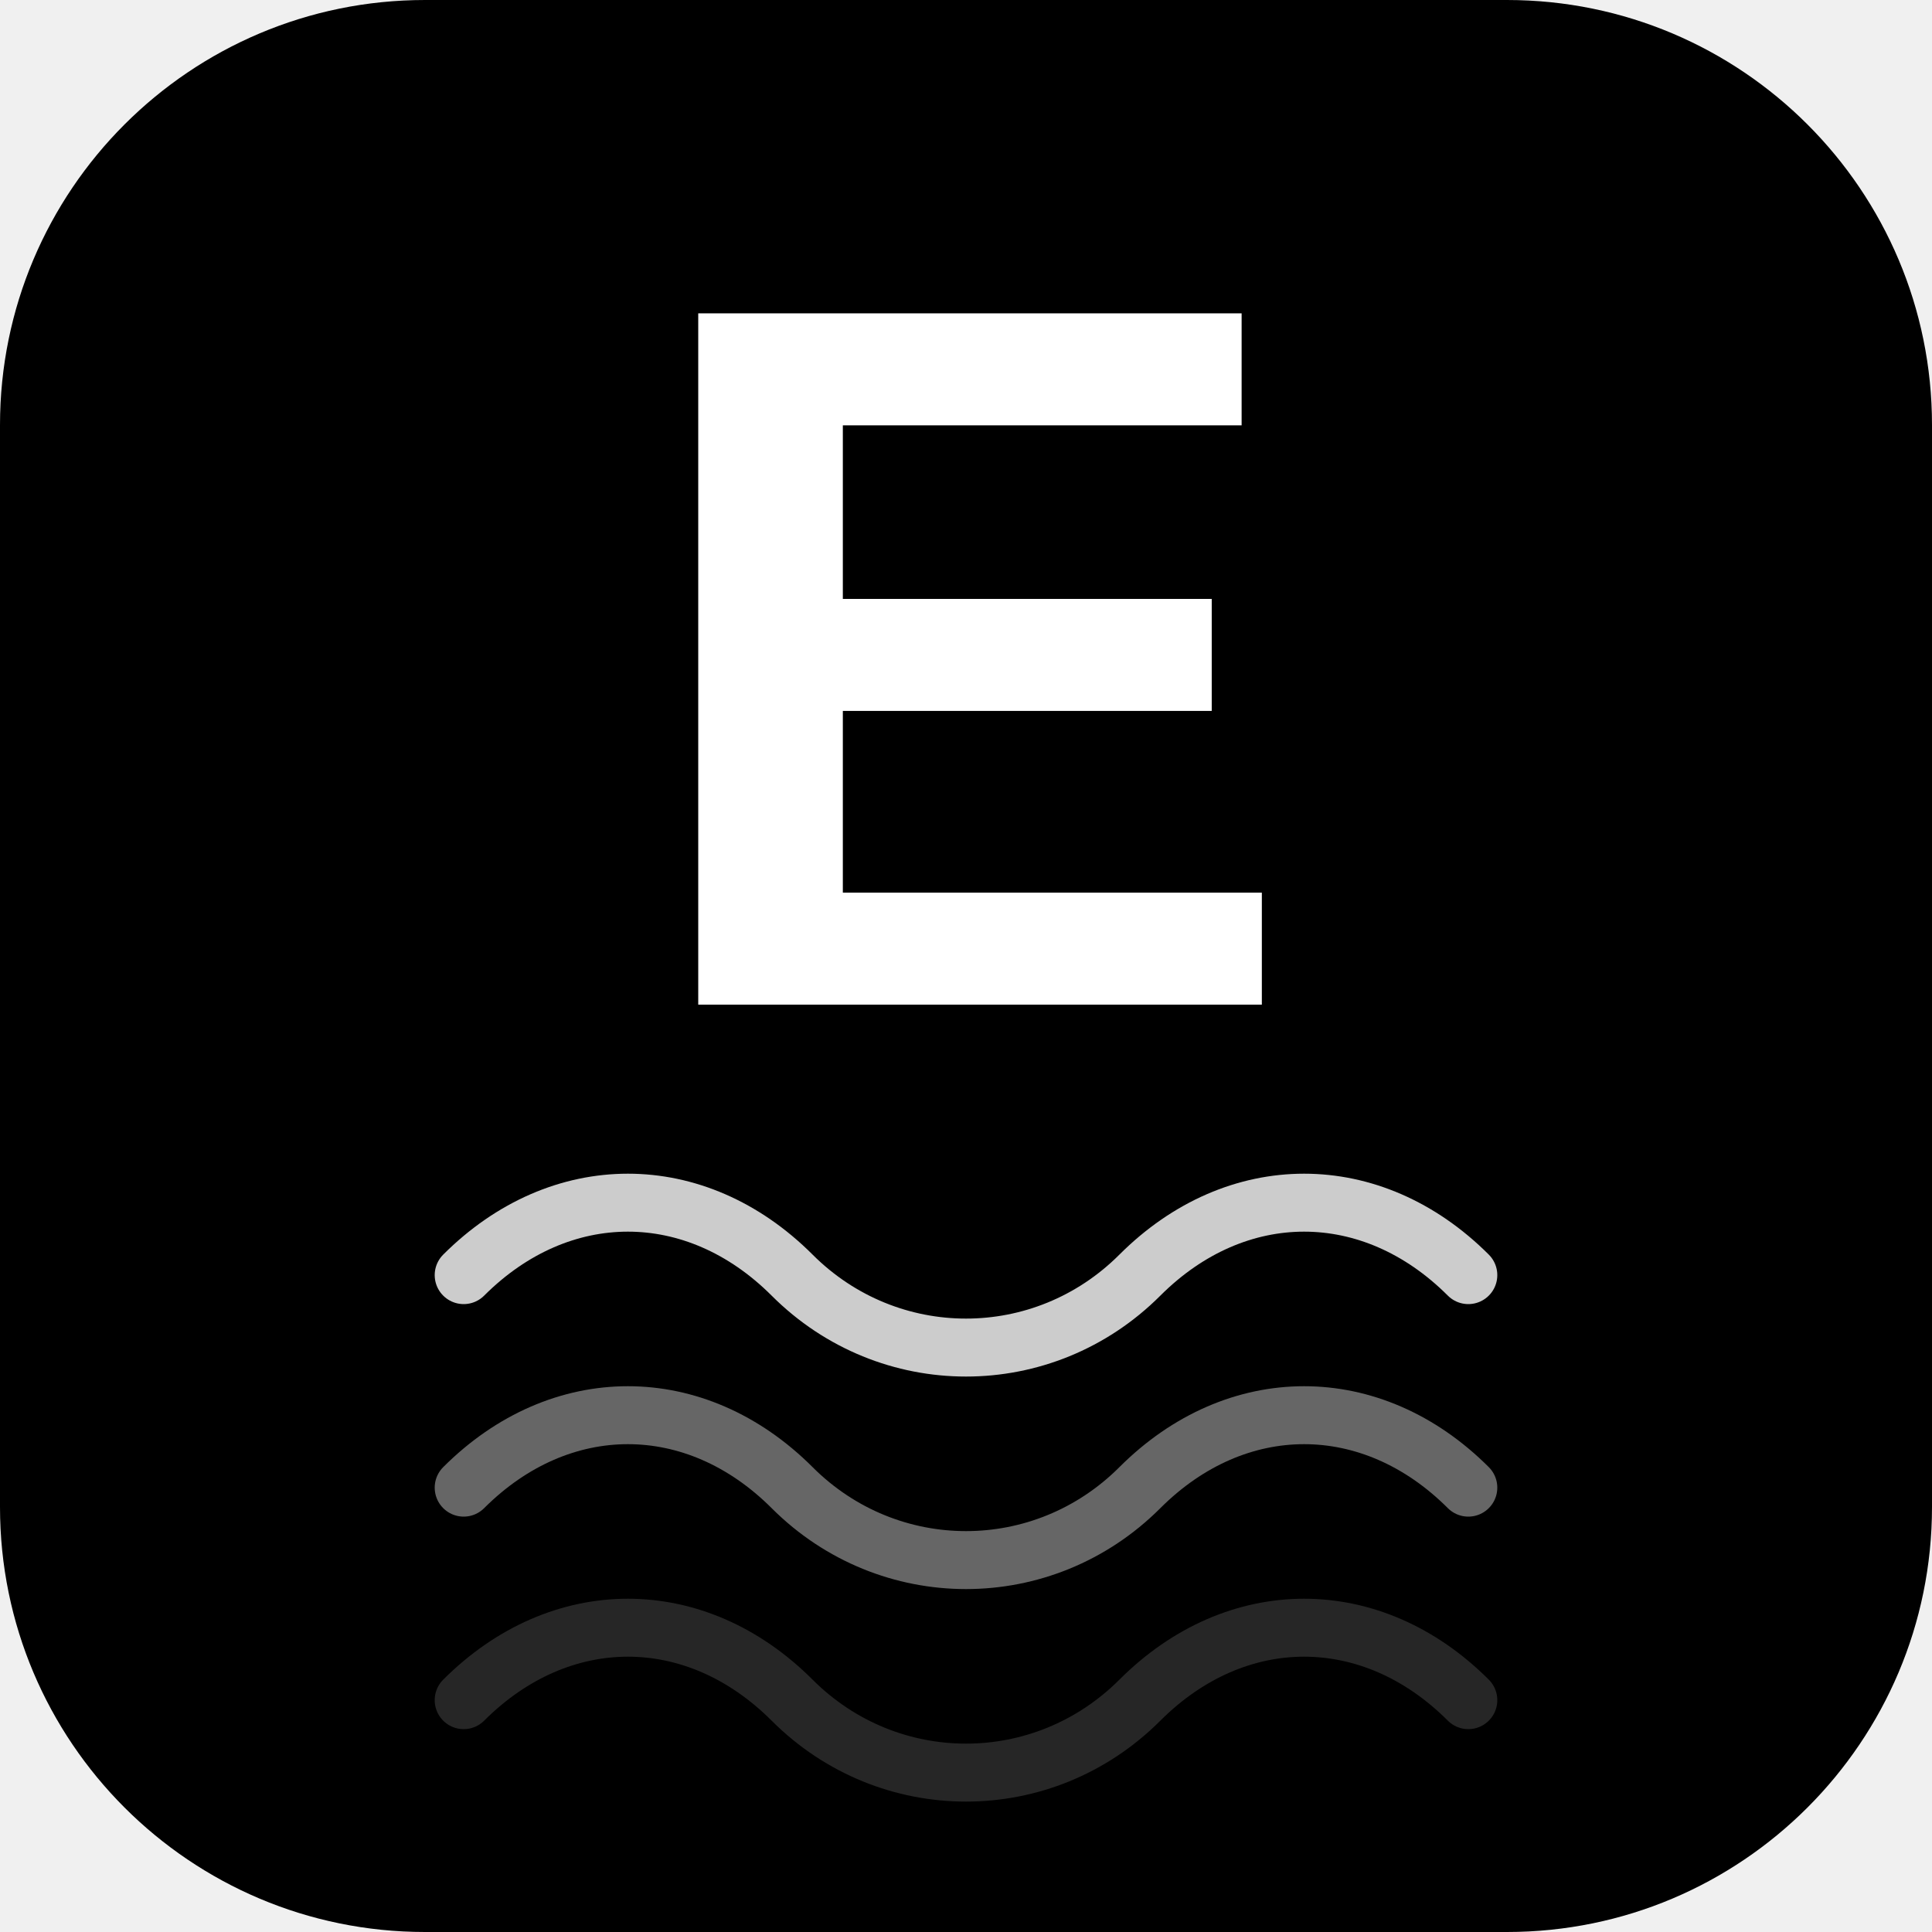
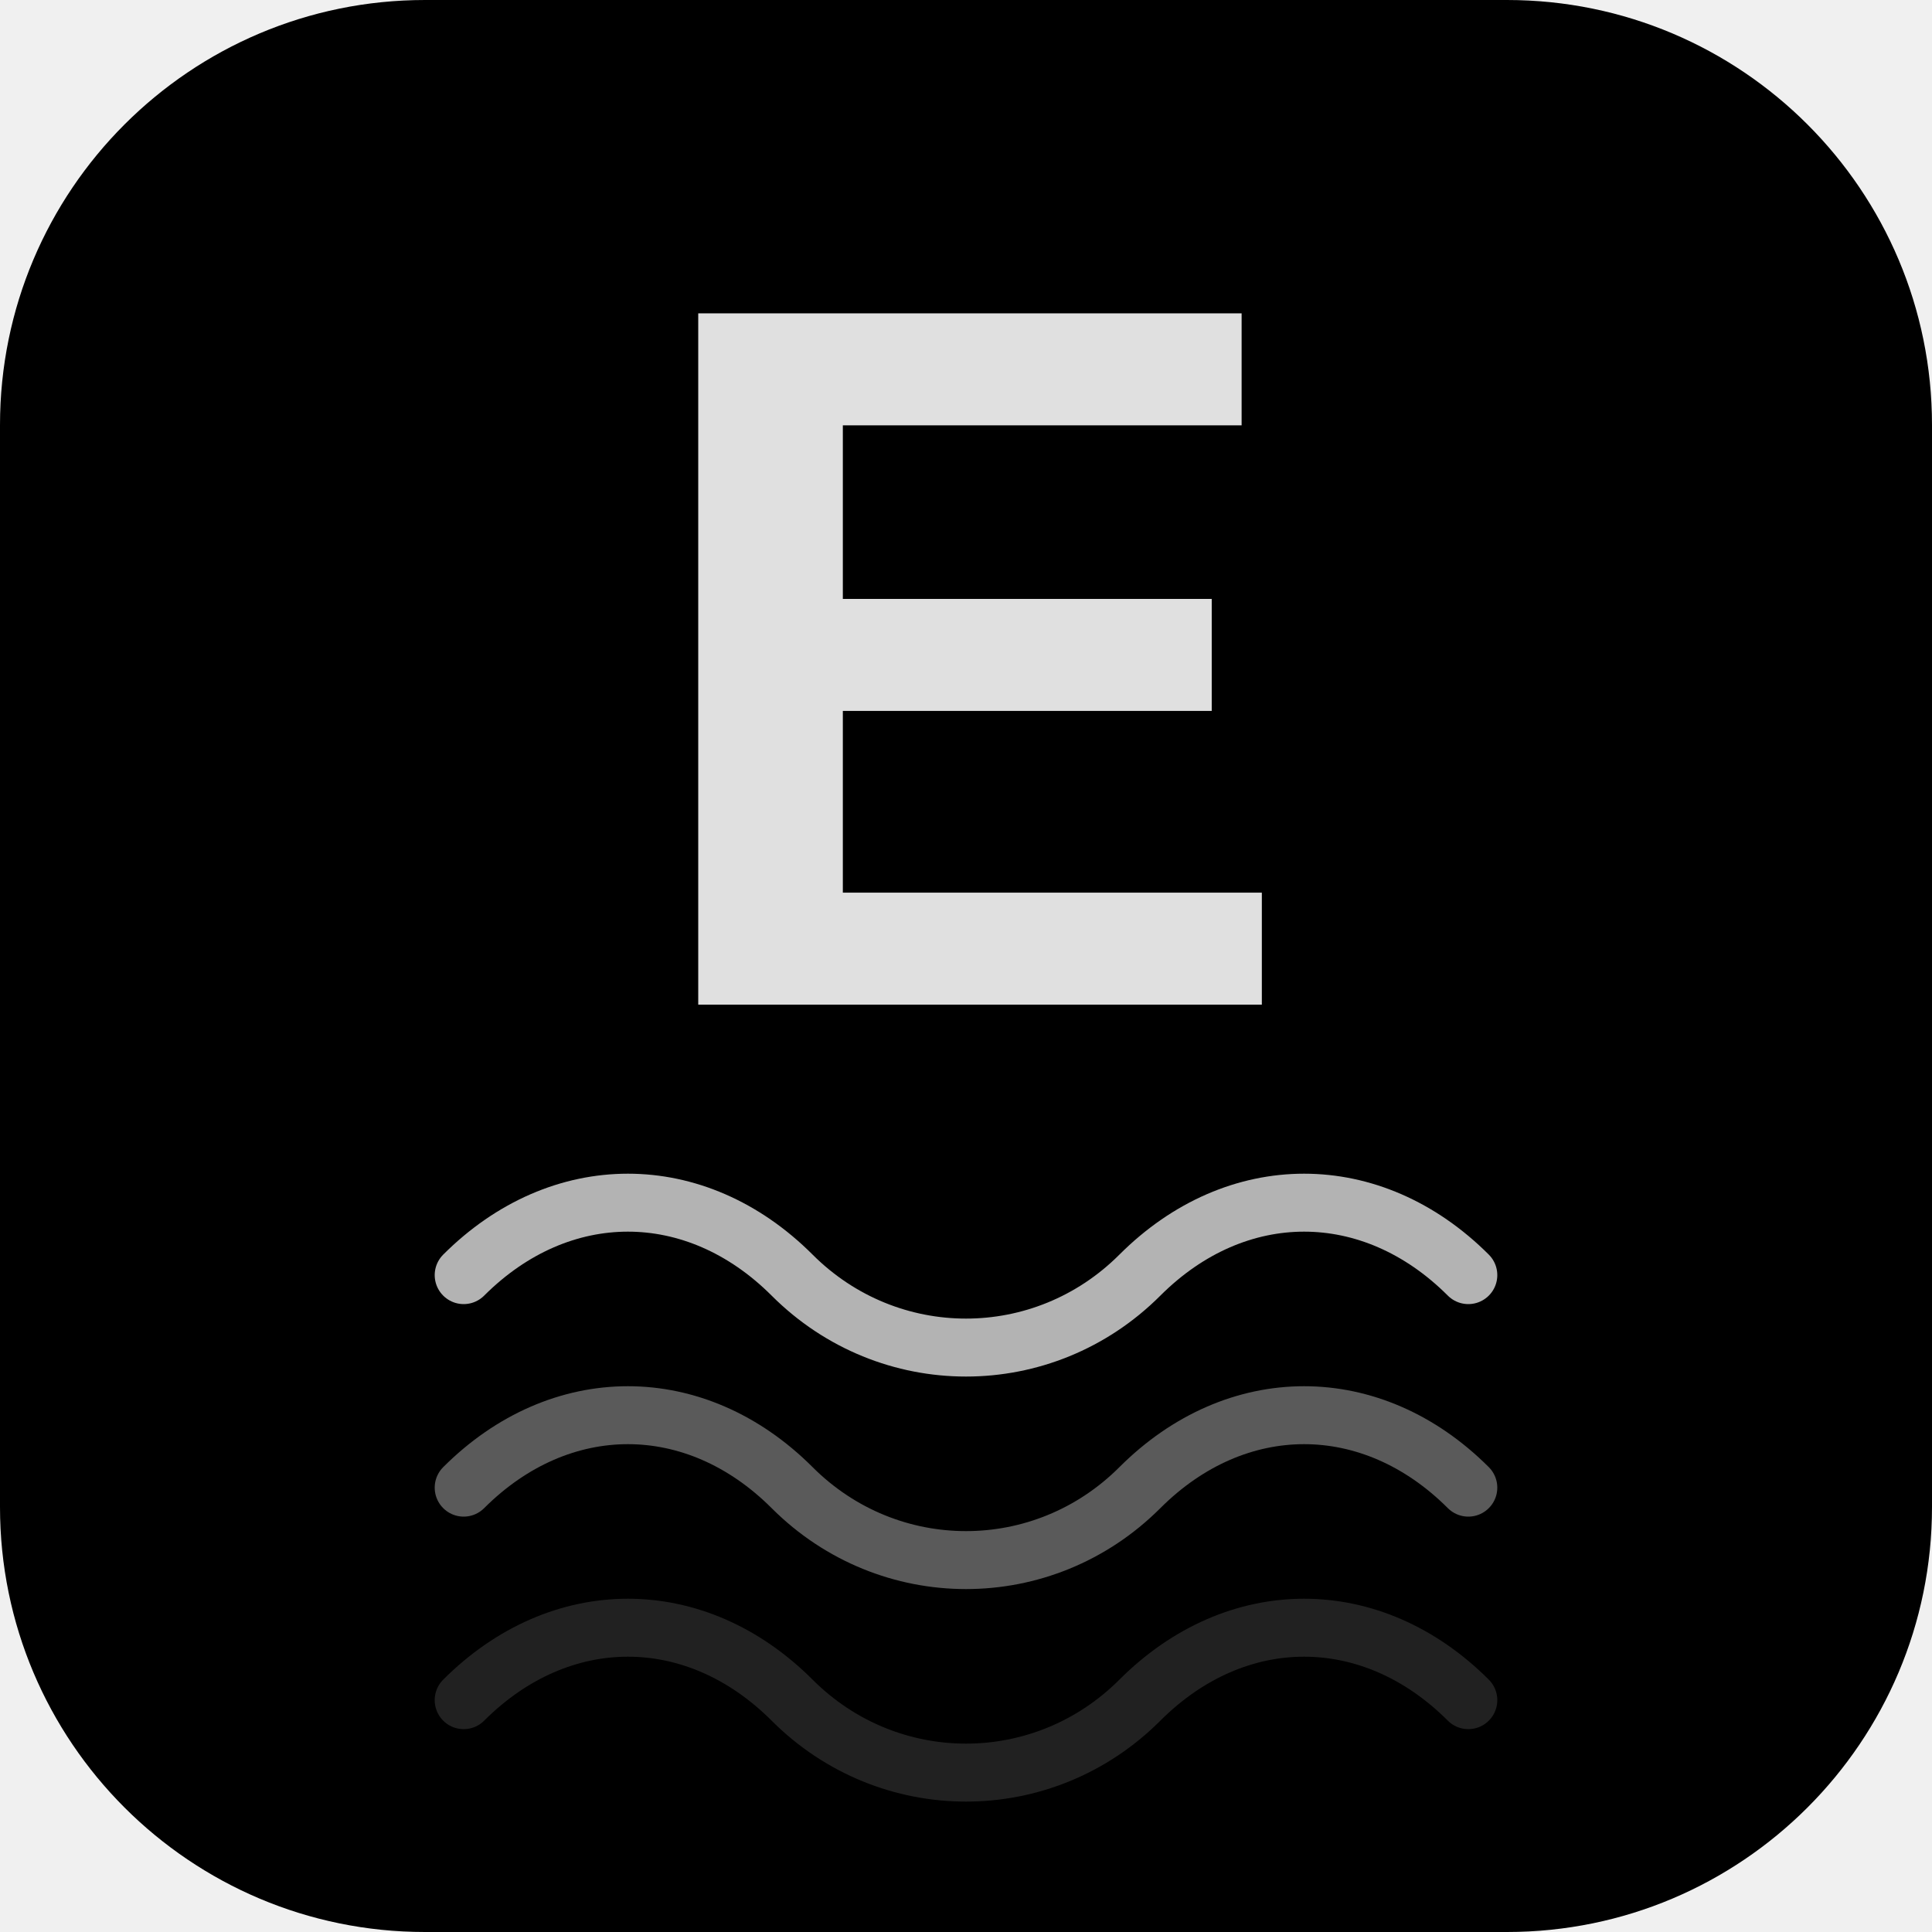
<svg xmlns="http://www.w3.org/2000/svg" viewBox="0 0 100 100">
  <rect width="100" height="100" rx="22" fill="#000" />
-   <text x="50" y="52" text-anchor="middle" font-family="'Atkinson Hyperlegible',Arial,sans-serif" font-weight="700" font-size="52" fill="white">E</text>
-   <g stroke="white" fill="none" stroke-width="3" stroke-linecap="round">
+   <text x="50" y="52" text-anchor="middle" font-family="'Atkinson Hyperlegible',Arial,sans-serif" font-weight="700" font-size="52" fill="#e0e0e0">E</text>
+   <g stroke="#e0e0e0" fill="none" stroke-width="3" stroke-linecap="round">
    <path d="M24,66 C29,61 36,61 41,66 C46,71 54,71 59,66 C64,61 71,61 76,66" opacity="0.8" />
    <path d="M24,77 C29,72 36,72 41,77 C46,82 54,82 59,77 C64,72 71,72 76,77" opacity="0.4" />
    <path d="M24,88 C29,83 36,83 41,88 C46,93 54,93 59,88 C64,83 71,83 76,88" opacity="0.15" />
  </g>
</svg>
